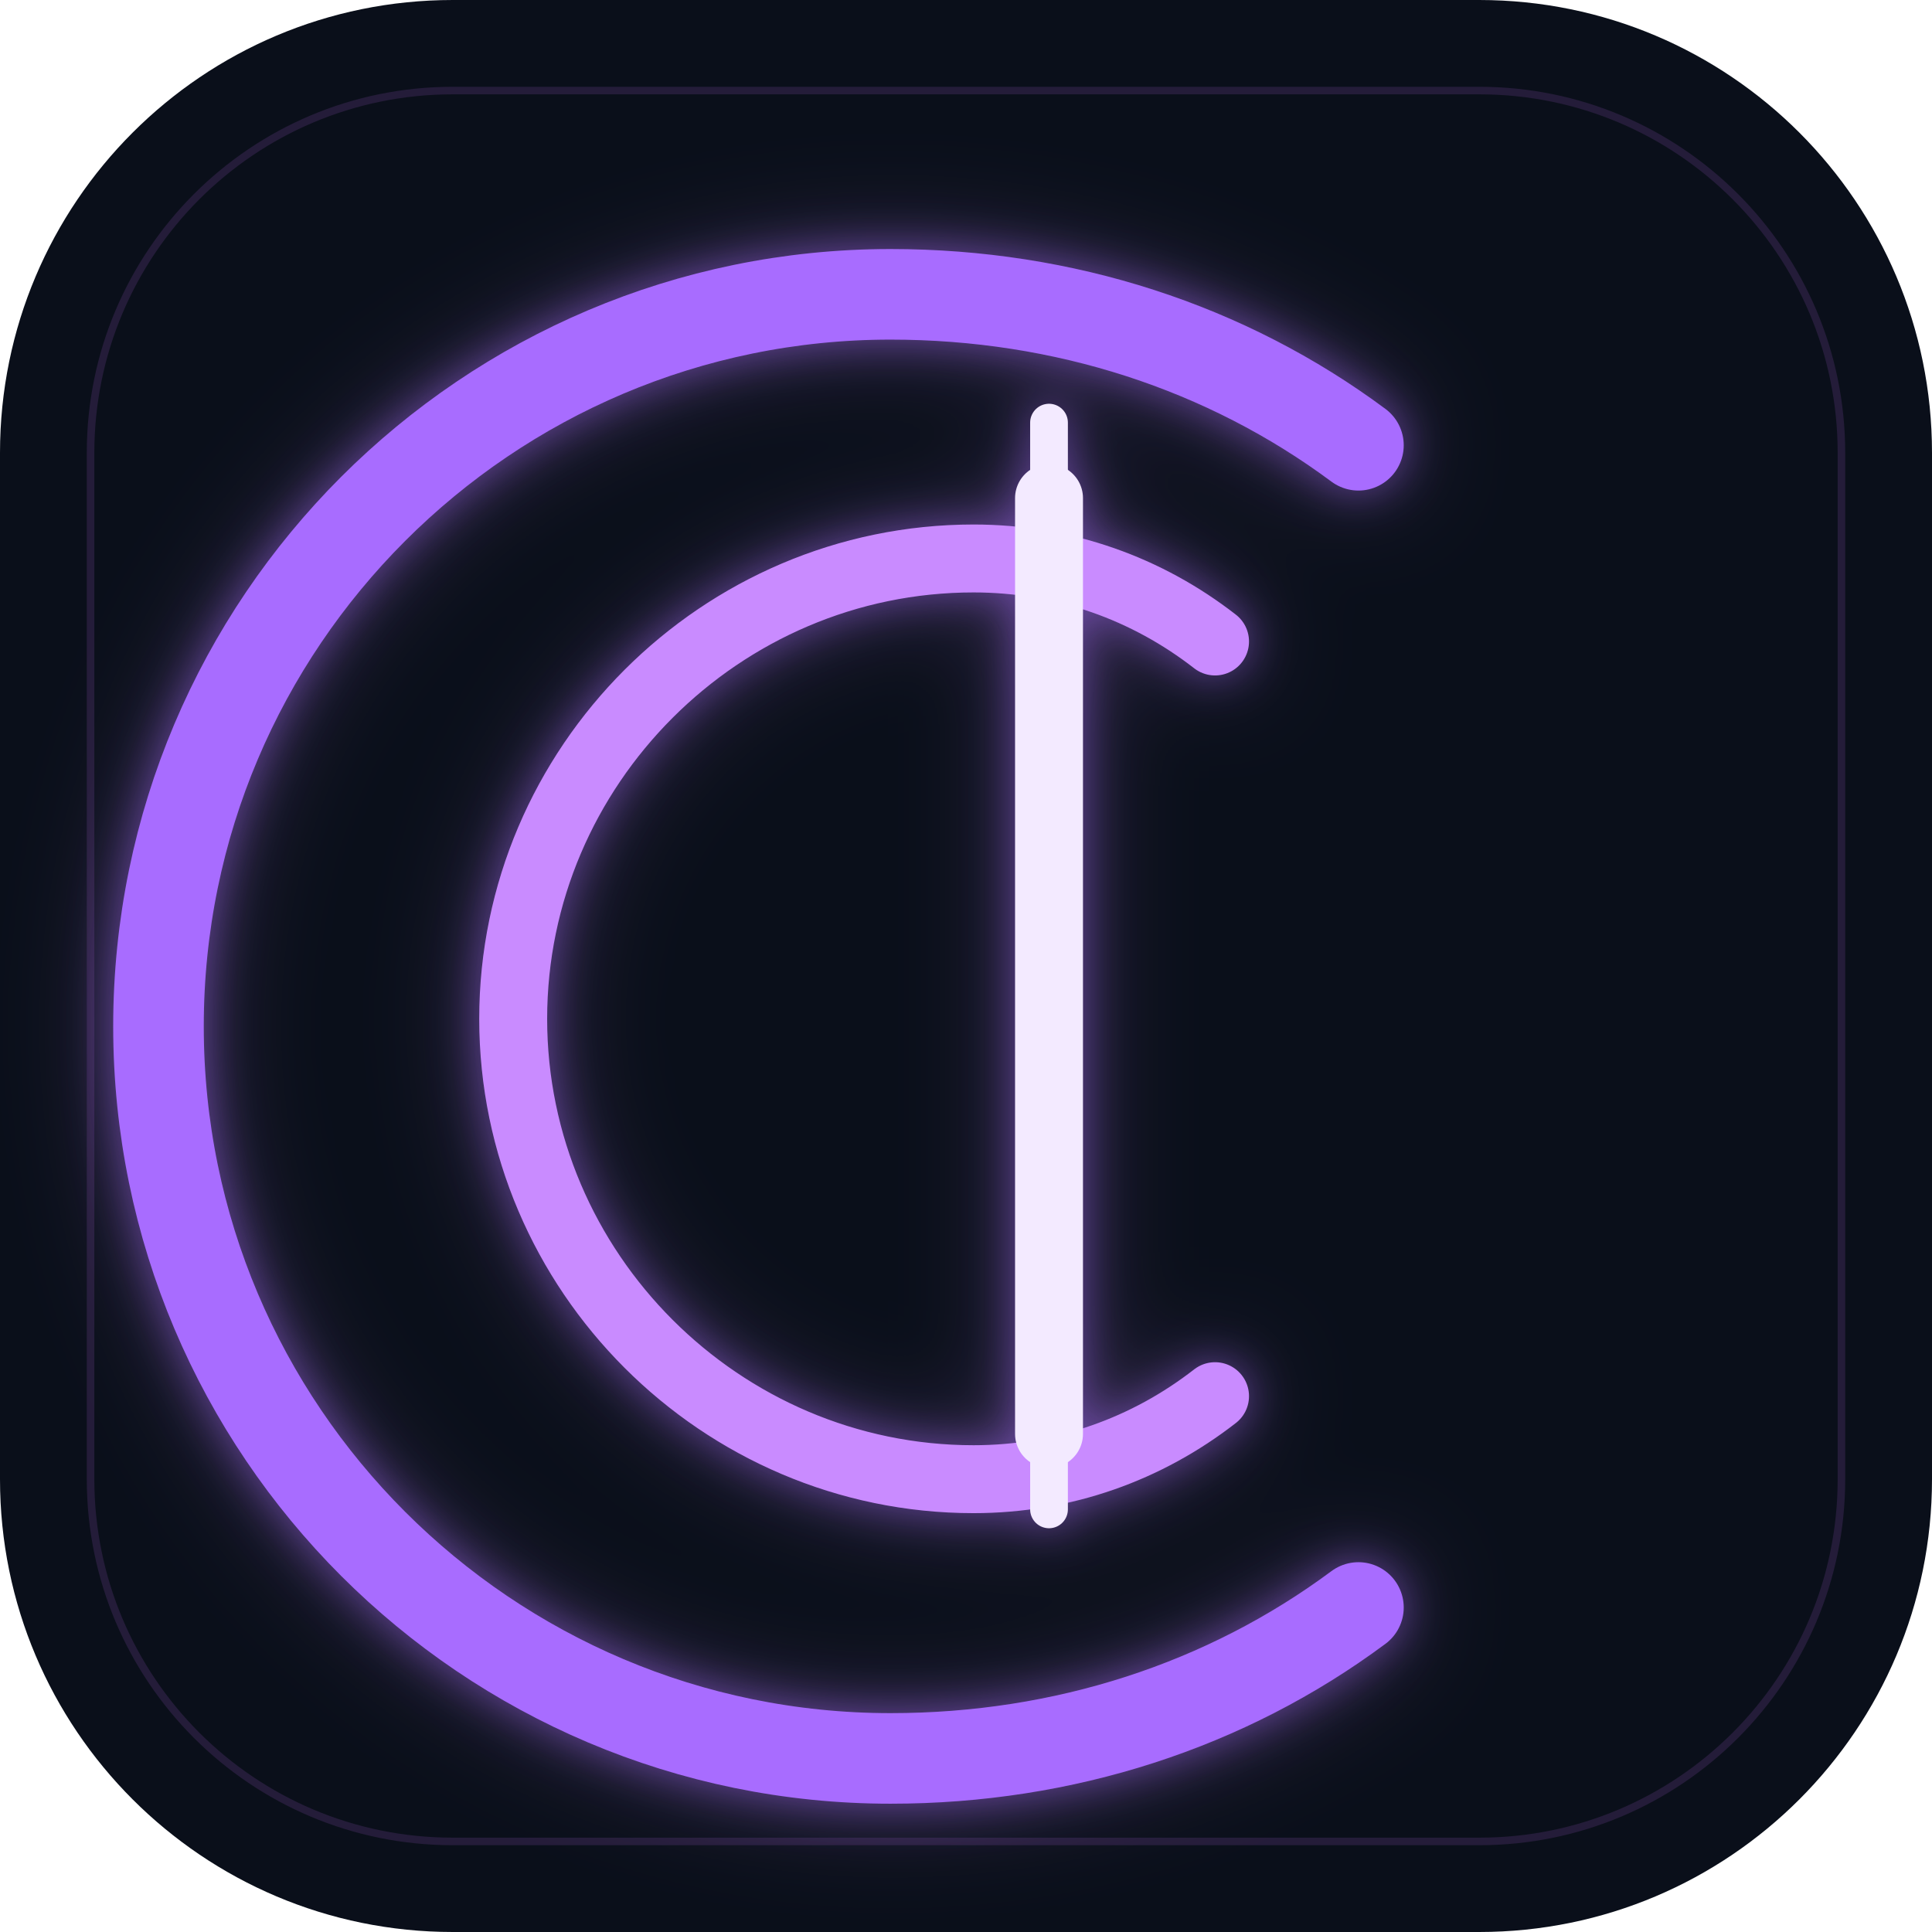
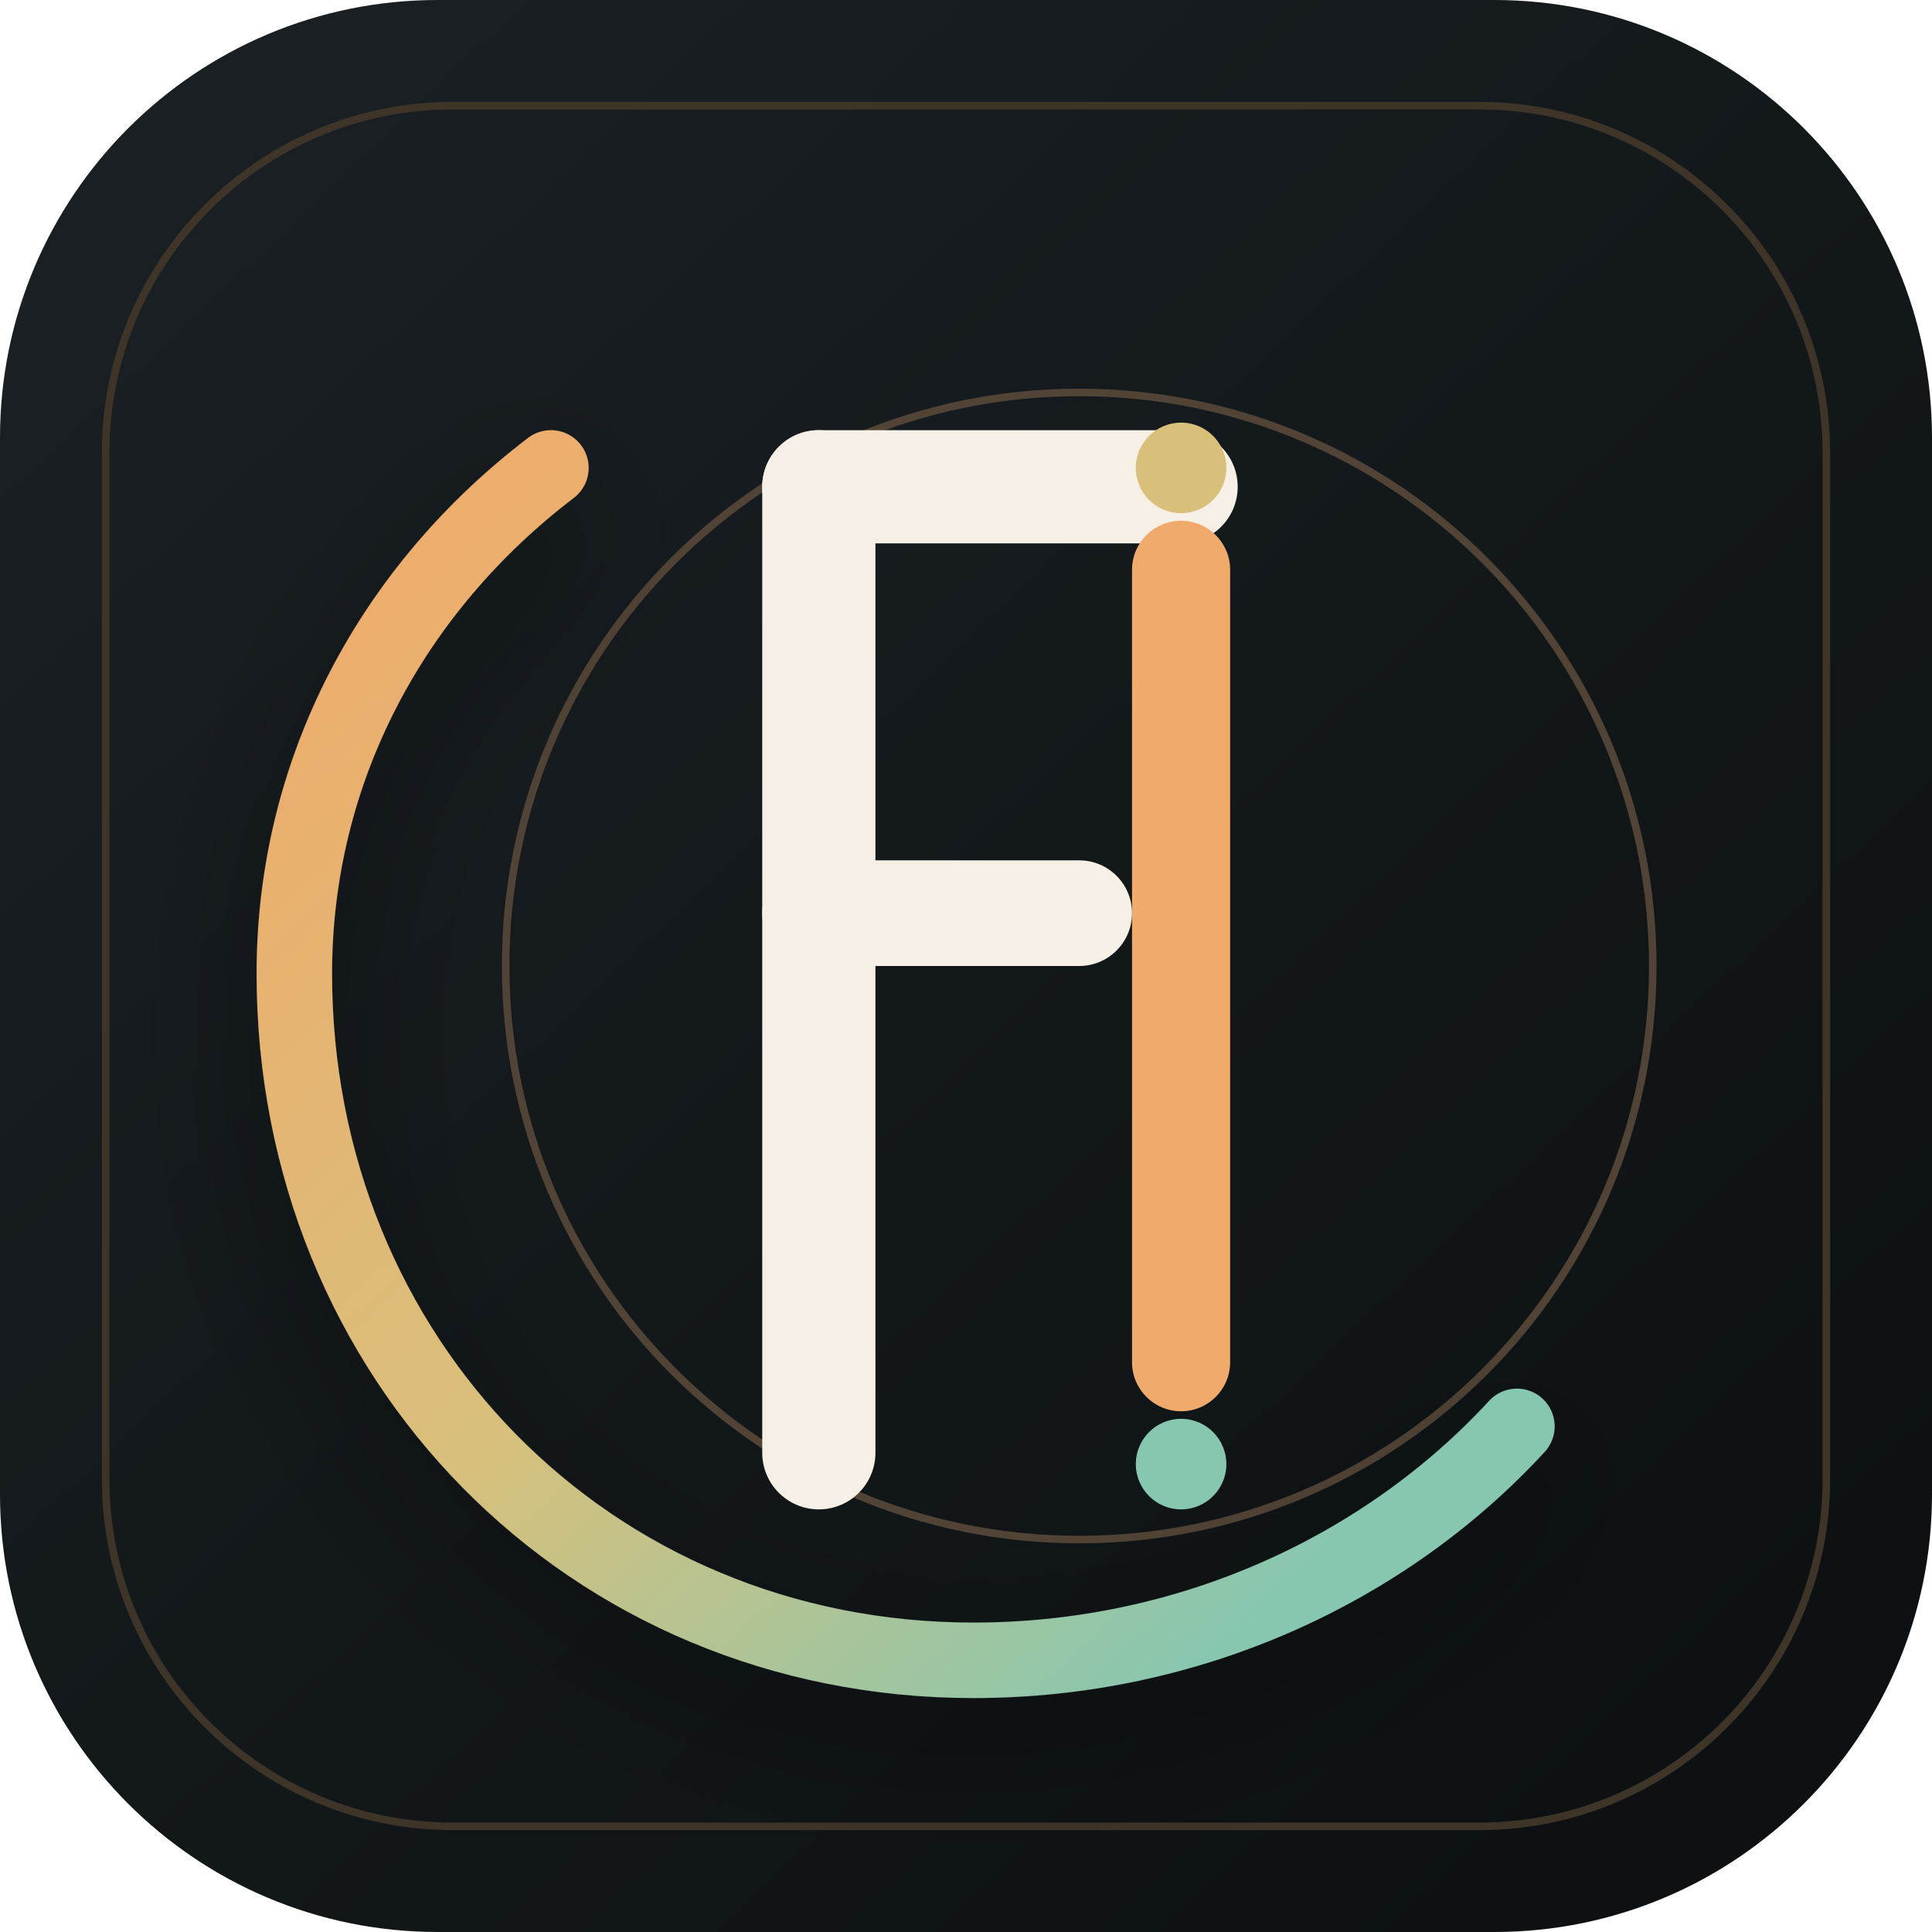
- <svg xmlns="http://www.w3.org/2000/svg" width="512" height="512" viewBox="0 0 512 512" fill="none">
+ <svg xmlns="http://www.w3.org/2000/svg" width="512" height="512" viewBox="0 0 512 512" role="img" aria-labelledby="title desc">
  <defs>
-     <filter id="cciNeon" x="0" y="0" width="512" height="512" filterUnits="userSpaceOnUse" color-interpolation-filters="sRGB">
-       <feFlood flood-opacity="0" result="BackgroundImageFix" />
-       <feGaussianBlur in="SourceGraphic" stdDeviation="6" result="blurA" />
-       <feColorMatrix in="blurA" type="matrix" values="0 0 0 0 0.659 0 0 0 0 0.424 0 0 0 0 1 0 0 0 0.52 0" result="glowA" />
-       <feGaussianBlur in="SourceGraphic" stdDeviation="14" result="blurB" />
-       <feColorMatrix in="blurB" type="matrix" values="0 0 0 0 0.788 0 0 0 0 0.545 0 0 0 0 1 0 0 0 0.26 0" result="glowB" />
-       <feMerge>
-         <feMergeNode in="glowB" />
-         <feMergeNode in="glowA" />
-         <feMergeNode in="SourceGraphic" />
-       </feMerge>
+     <linearGradient id="fi-bg" x1="64" y1="44" x2="454" y2="456" gradientUnits="userSpaceOnUse">
+       <stop offset="0%" stop-color="#191f23" />
+       <stop offset="100%" stop-color="#0d1113" />
+     </linearGradient>
+     <linearGradient id="fi-accent" x1="124" y1="98" x2="386" y2="380" gradientUnits="userSpaceOnUse">
+       <stop offset="0%" stop-color="#f0aa6b" />
+       <stop offset="55%" stop-color="#d8c07b" />
+       <stop offset="100%" stop-color="#87c7b0" />
+     </linearGradient>
+     <filter id="fi-shadow" x="-20%" y="-20%" width="140%" height="140%">
+       <feDropShadow dx="0" dy="14" stdDeviation="18" flood-color="#000000" flood-opacity="0.35" />
    </filter>
  </defs>
-   <rect width="512" height="512" rx="120" fill="#0A0F1A" />
-   <rect x="24" y="24" width="464" height="464" rx="96" stroke="#241C39" stroke-width="2" />
-   <g filter="url(#cciNeon)" stroke-linecap="round" stroke-linejoin="round">
-     <path d="M360 118C325 92 282 78 236 78C129 78 42 165 42 272C42 379 129 466 236 466C282 466 325 452 360 426" stroke="#A86CFF" stroke-width="24" />
-     <path d="M322 170C304 156 282 148 258 148C191 148 136 203 136 270C136 337 191 392 258 392C282 392 304 384 322 370" stroke="#C98BFF" stroke-width="18" />
-     <path d="M278 132V380" stroke="#F3EAFF" stroke-width="18" />
-     <path d="M278 112V150" stroke="#F3EAFF" stroke-width="10" />
-     <path d="M278 362V400" stroke="#F3EAFF" stroke-width="10" />
-   </g>
+   <rect width="512" height="512" rx="116" fill="url(#fi-bg)" />
+   <rect x="28" y="28" width="456" height="456" rx="92" fill="none" stroke="#3f3428" stroke-width="2" />
+   <circle cx="286" cy="256" r="152" fill="none" stroke="#514335" stroke-width="2" />
+   <path d="M146 124C104 156 78 204 78 258C78 360 156 440 258 440C315 440 367 416 402 378" fill="none" stroke="url(#fi-accent)" stroke-width="20" stroke-linecap="round" filter="url(#fi-shadow)" />
+   <rect x="202" y="114" width="30" height="286" rx="15" fill="#f5efe5" />
+   <rect x="202" y="114" width="126" height="30" rx="15" fill="#f5efe5" />
+   <rect x="202" y="228" width="98" height="28" rx="14" fill="#f5efe5" />
+   <rect x="300" y="138" width="26" height="236" rx="13" fill="#f0aa6b" />
+   <circle cx="313" cy="124" r="12" fill="#d8c07b" />
+   <circle cx="313" cy="388" r="12" fill="#87c7b0" />
</svg>
